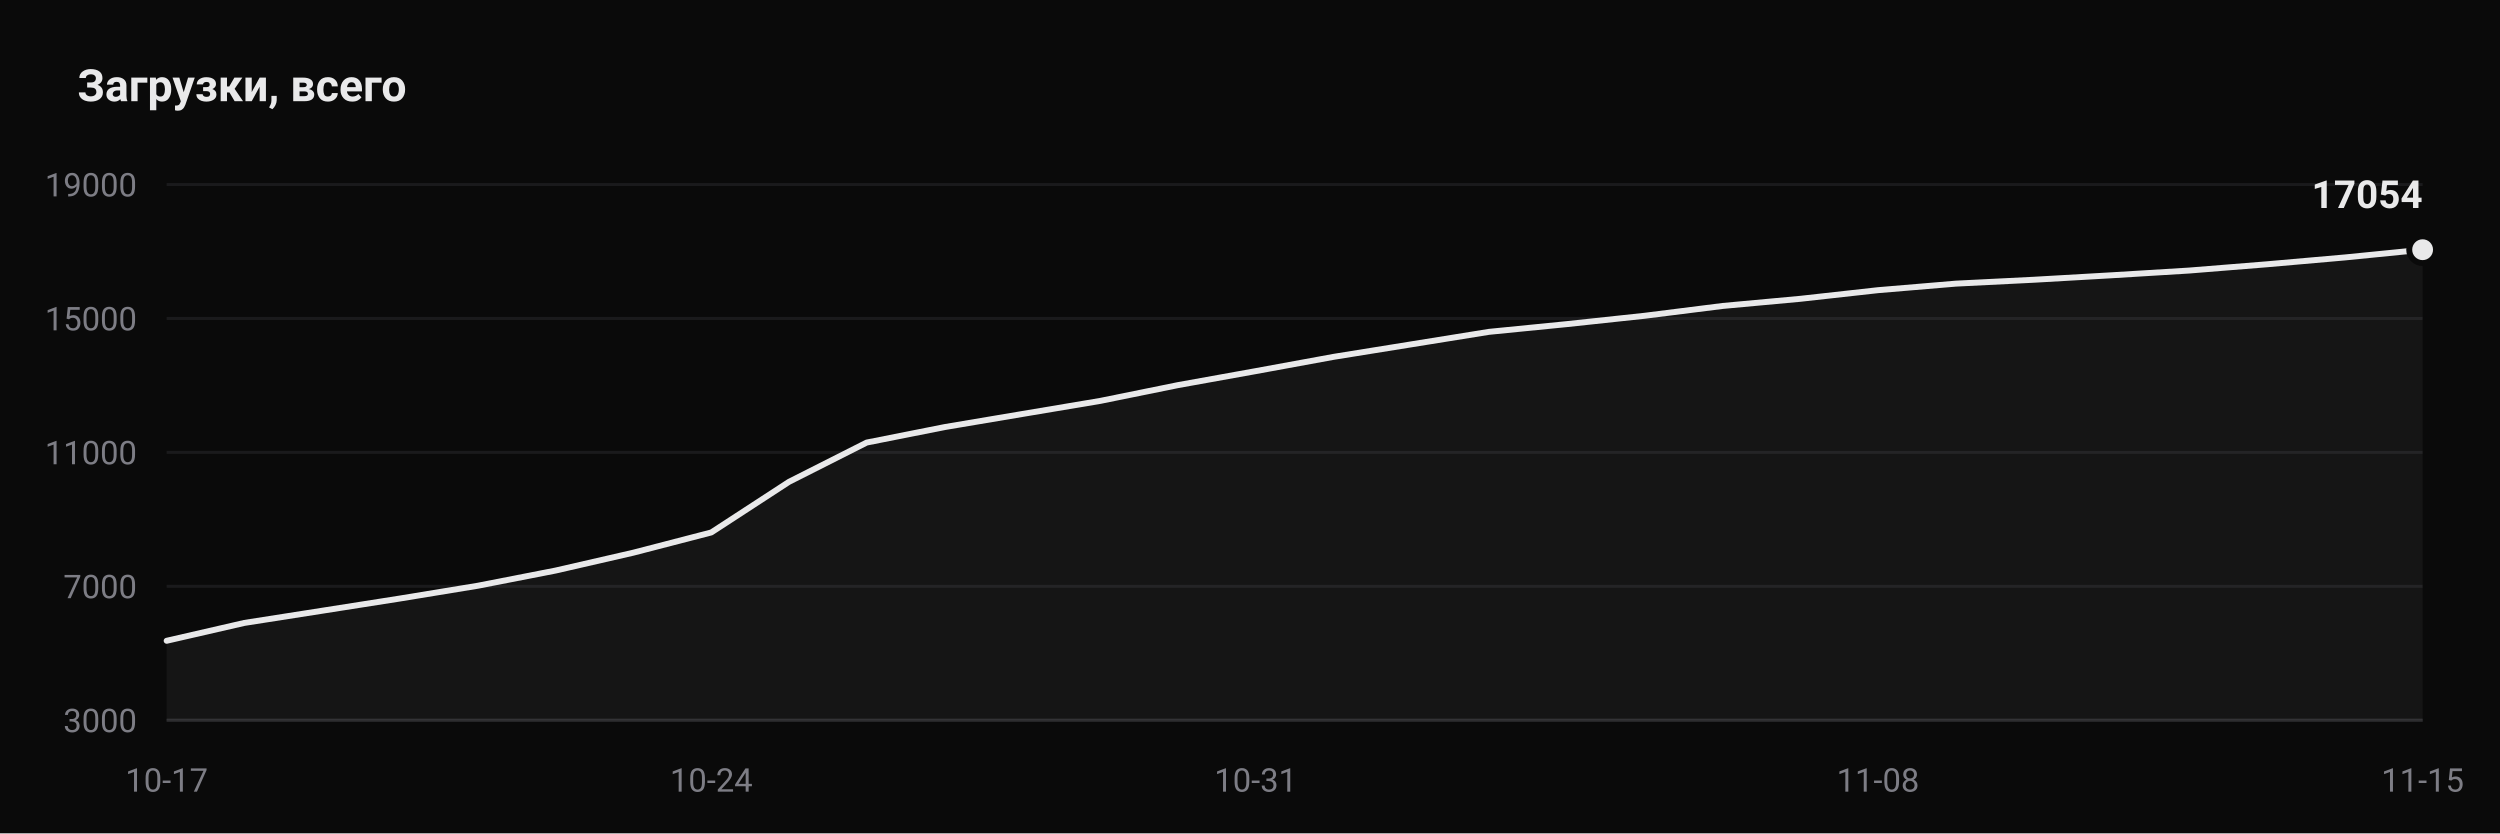
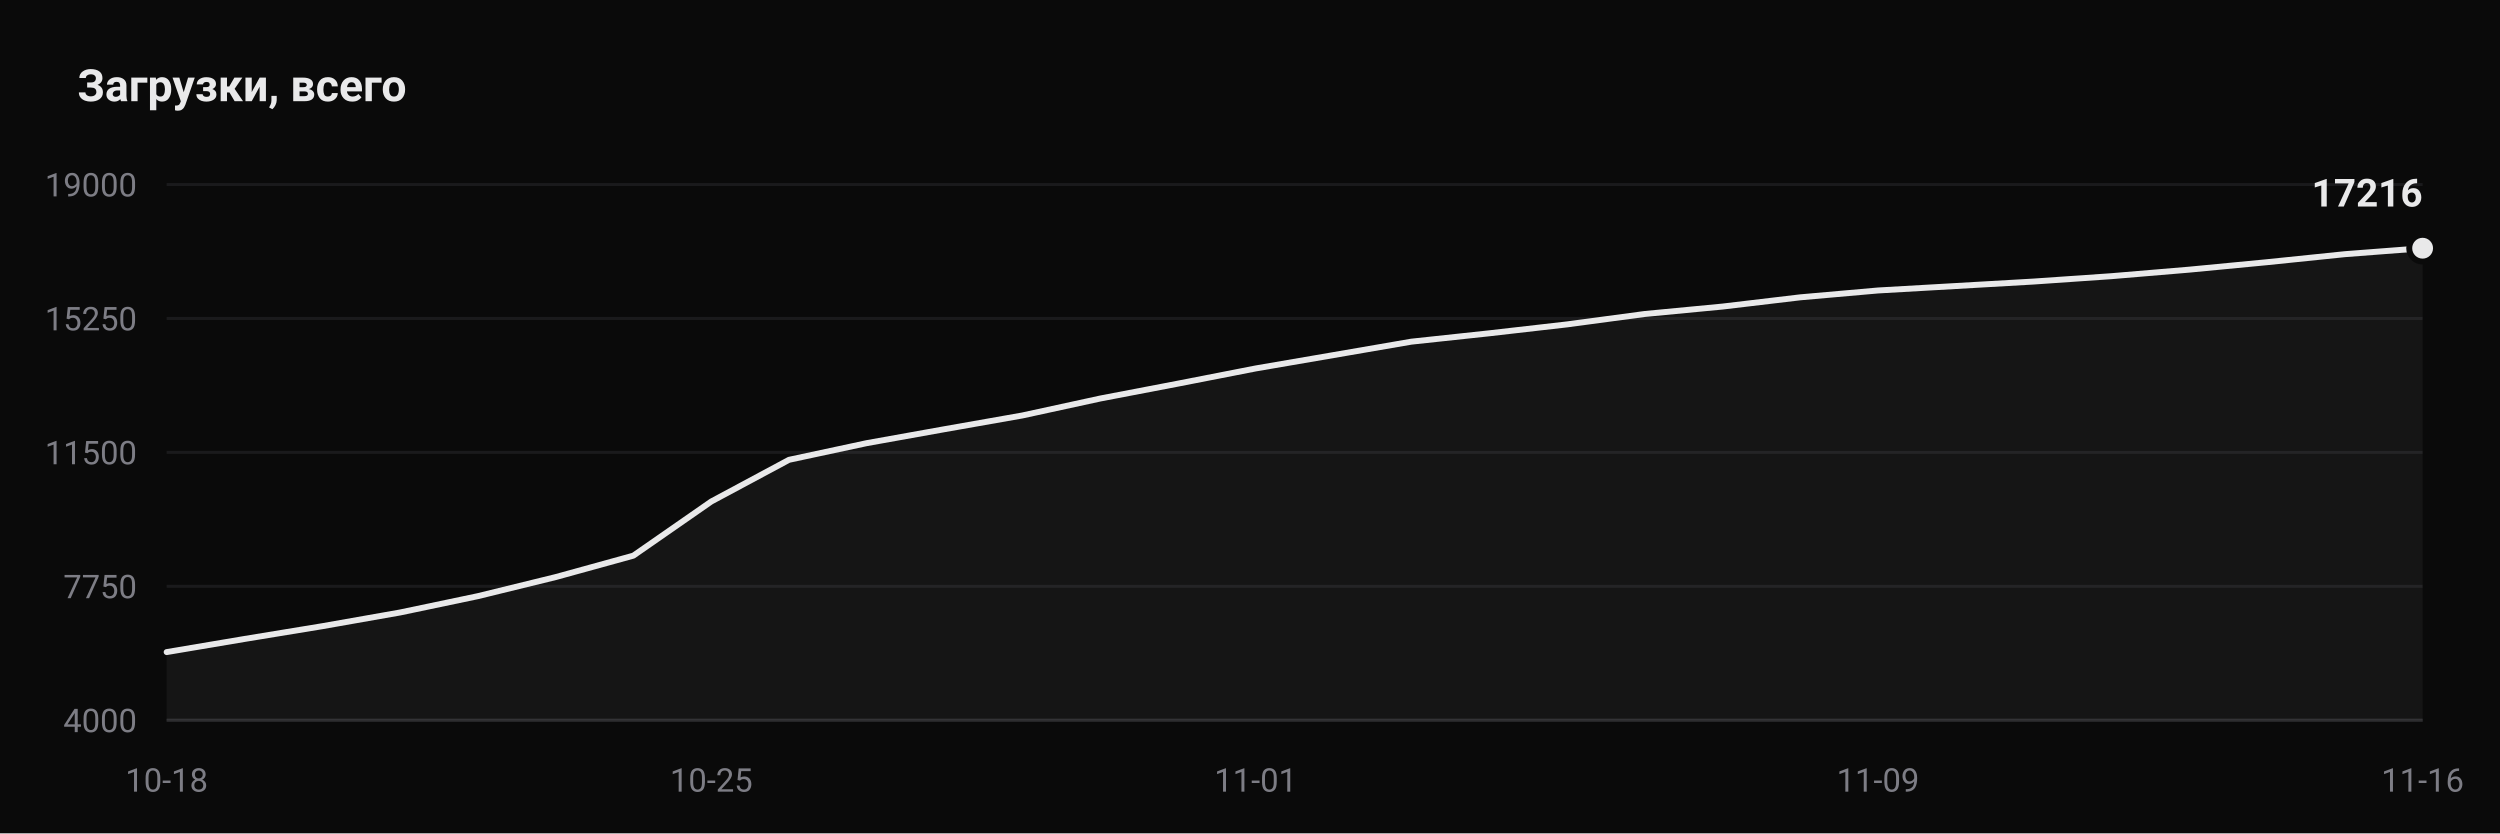
- <svg xmlns="http://www.w3.org/2000/svg" viewBox="0 0 840 280" width="840" height="280" role="img" aria-label="Downloads: 17054">
+ <svg xmlns="http://www.w3.org/2000/svg" viewBox="0 0 840 280" width="840" height="280" role="img" aria-label="Downloads: 17216">
  <rect width="840" height="280" fill="#0a0a0a" />
  <text x="26" y="34" font-family="ui-sans-serif, -apple-system, Segoe UI, Roboto, Helvetica, Arial, sans-serif" font-size="15" font-weight="600" fill="#e9e9ea">Загрузки, всего</text>
  <line x1="56" y1="242.0" x2="814" y2="242.0" stroke="#1a1a1c" stroke-width="1" />
-   <text x="46" y="246.0" text-anchor="end" font-family="ui-sans-serif, -apple-system, Segoe UI, Roboto, Helvetica, Arial, sans-serif" font-size="11" fill="#7d7d85">3000</text>
+   <text x="46" y="246.0" text-anchor="end" font-family="ui-sans-serif, -apple-system, Segoe UI, Roboto, Helvetica, Arial, sans-serif" font-size="11" fill="#7d7d85">4000</text>
  <line x1="56" y1="197.0" x2="814" y2="197.0" stroke="#1a1a1c" stroke-width="1" />
-   <text x="46" y="201.0" text-anchor="end" font-family="ui-sans-serif, -apple-system, Segoe UI, Roboto, Helvetica, Arial, sans-serif" font-size="11" fill="#7d7d85">7000</text>
+   <text x="46" y="201.0" text-anchor="end" font-family="ui-sans-serif, -apple-system, Segoe UI, Roboto, Helvetica, Arial, sans-serif" font-size="11" fill="#7d7d85">7750</text>
  <line x1="56" y1="152.0" x2="814" y2="152.0" stroke="#1a1a1c" stroke-width="1" />
-   <text x="46" y="156.0" text-anchor="end" font-family="ui-sans-serif, -apple-system, Segoe UI, Roboto, Helvetica, Arial, sans-serif" font-size="11" fill="#7d7d85">11000</text>
+   <text x="46" y="156.0" text-anchor="end" font-family="ui-sans-serif, -apple-system, Segoe UI, Roboto, Helvetica, Arial, sans-serif" font-size="11" fill="#7d7d85">11500</text>
  <line x1="56" y1="107.0" x2="814" y2="107.0" stroke="#1a1a1c" stroke-width="1" />
-   <text x="46" y="111.0" text-anchor="end" font-family="ui-sans-serif, -apple-system, Segoe UI, Roboto, Helvetica, Arial, sans-serif" font-size="11" fill="#7d7d85">15000</text>
+   <text x="46" y="111.0" text-anchor="end" font-family="ui-sans-serif, -apple-system, Segoe UI, Roboto, Helvetica, Arial, sans-serif" font-size="11" fill="#7d7d85">15250</text>
  <line x1="56" y1="62.0" x2="814" y2="62.0" stroke="#1a1a1c" stroke-width="1" />
  <text x="46" y="66.0" text-anchor="end" font-family="ui-sans-serif, -apple-system, Segoe UI, Roboto, Helvetica, Arial, sans-serif" font-size="11" fill="#7d7d85">19000</text>
  <line x1="56" y1="242.0" x2="814" y2="242.0" stroke="#2a2a2d" stroke-width="1" />
-   <path d="M 56.0 242.0 L 56.0 215.3 L 82.1 209.3 L 108.3 205.2 L 134.4 201.1 L 160.6 196.8 L 186.7 191.7 L 212.8 185.7 L 239.0 178.9 L 265.1 161.9 L 291.2 148.7 L 317.4 143.5 L 343.5 139.1 L 369.7 134.7 L 395.8 129.4 L 421.9 124.7 L 448.1 119.9 L 474.2 115.7 L 500.3 111.5 L 526.5 108.9 L 552.6 106.1 L 578.8 102.8 L 604.9 100.4 L 631.0 97.5 L 657.2 95.3 L 683.3 94.0 L 709.4 92.5 L 735.6 90.9 L 761.7 88.8 L 787.9 86.5 L 814.0 83.9 L 814.0 242.0 Z" fill="#e9e9ea" fill-opacity="0.05" />
-   <polyline points="56.0,215.3 82.1,209.3 108.3,205.2 134.4,201.1 160.6,196.8 186.7,191.7 212.8,185.7 239.0,178.9 265.1,161.9 291.2,148.7 317.4,143.5 343.5,139.1 369.7,134.7 395.8,129.4 421.9,124.7 448.1,119.9 474.2,115.7 500.3,111.5 526.5,108.9 552.6,106.1 578.8,102.8 604.9,100.4 631.0,97.5 657.2,95.3 683.3,94.0 709.4,92.5 735.6,90.9 761.7,88.8 787.9,86.5 814.0,83.9" fill="none" stroke="#e9e9ea" stroke-width="2" stroke-linejoin="round" stroke-linecap="round" />
-   <circle cx="814.0" cy="83.9" r="4.5" fill="#e9e9ea" stroke="#0a0a0a" stroke-width="2" />
-   <text x="814.0" y="69.9" text-anchor="end" font-family="ui-sans-serif, -apple-system, Segoe UI, Roboto, Helvetica, Arial, sans-serif" font-size="13" font-weight="600" fill="#e9e9ea">17054</text>
-   <text x="56.0" y="266" text-anchor="middle" font-family="ui-sans-serif, -apple-system, Segoe UI, Roboto, Helvetica, Arial, sans-serif" font-size="11" fill="#7d7d85">10-17</text>
-   <text x="239.0" y="266" text-anchor="middle" font-family="ui-sans-serif, -apple-system, Segoe UI, Roboto, Helvetica, Arial, sans-serif" font-size="11" fill="#7d7d85">10-24</text>
-   <text x="421.9" y="266" text-anchor="middle" font-family="ui-sans-serif, -apple-system, Segoe UI, Roboto, Helvetica, Arial, sans-serif" font-size="11" fill="#7d7d85">10-31</text>
-   <text x="631.0" y="266" text-anchor="middle" font-family="ui-sans-serif, -apple-system, Segoe UI, Roboto, Helvetica, Arial, sans-serif" font-size="11" fill="#7d7d85">11-08</text>
-   <text x="814.0" y="266" text-anchor="middle" font-family="ui-sans-serif, -apple-system, Segoe UI, Roboto, Helvetica, Arial, sans-serif" font-size="11" fill="#7d7d85">11-15</text>
+   <path d="M 56.0 242.0 L 56.0 219.1 L 82.1 214.7 L 108.3 210.4 L 134.4 205.8 L 160.6 200.3 L 186.7 193.9 L 212.8 186.7 L 239.0 168.5 L 265.1 154.5 L 291.2 148.9 L 317.4 144.2 L 343.5 139.6 L 369.7 133.9 L 395.8 128.9 L 421.9 123.8 L 448.1 119.3 L 474.2 114.8 L 500.3 112.0 L 526.5 109.0 L 552.6 105.5 L 578.8 103.0 L 604.9 99.9 L 631.0 97.6 L 657.2 96.1 L 683.3 94.6 L 709.4 92.8 L 735.6 90.6 L 761.7 88.1 L 787.9 85.4 L 814.0 83.4 L 814.0 242.0 Z" fill="#e9e9ea" fill-opacity="0.05" />
+   <polyline points="56.0,219.1 82.1,214.7 108.3,210.4 134.4,205.8 160.6,200.3 186.7,193.9 212.8,186.7 239.0,168.5 265.1,154.5 291.2,148.9 317.4,144.2 343.5,139.6 369.7,133.9 395.8,128.9 421.9,123.8 448.1,119.3 474.2,114.8 500.3,112.0 526.5,109.0 552.6,105.5 578.8,103.0 604.9,99.9 631.0,97.6 657.2,96.1 683.3,94.6 709.4,92.8 735.6,90.6 761.7,88.1 787.9,85.4 814.0,83.4" fill="none" stroke="#e9e9ea" stroke-width="2" stroke-linejoin="round" stroke-linecap="round" />
+   <circle cx="814.0" cy="83.4" r="4.5" fill="#e9e9ea" stroke="#0a0a0a" stroke-width="2" />
+   <text x="814.0" y="69.4" text-anchor="end" font-family="ui-sans-serif, -apple-system, Segoe UI, Roboto, Helvetica, Arial, sans-serif" font-size="13" font-weight="600" fill="#e9e9ea">17216</text>
+   <text x="56.0" y="266" text-anchor="middle" font-family="ui-sans-serif, -apple-system, Segoe UI, Roboto, Helvetica, Arial, sans-serif" font-size="11" fill="#7d7d85">10-18</text>
+   <text x="239.0" y="266" text-anchor="middle" font-family="ui-sans-serif, -apple-system, Segoe UI, Roboto, Helvetica, Arial, sans-serif" font-size="11" fill="#7d7d85">10-25</text>
+   <text x="421.9" y="266" text-anchor="middle" font-family="ui-sans-serif, -apple-system, Segoe UI, Roboto, Helvetica, Arial, sans-serif" font-size="11" fill="#7d7d85">11-01</text>
+   <text x="631.0" y="266" text-anchor="middle" font-family="ui-sans-serif, -apple-system, Segoe UI, Roboto, Helvetica, Arial, sans-serif" font-size="11" fill="#7d7d85">11-09</text>
+   <text x="814.0" y="266" text-anchor="middle" font-family="ui-sans-serif, -apple-system, Segoe UI, Roboto, Helvetica, Arial, sans-serif" font-size="11" fill="#7d7d85">11-16</text>
</svg>
